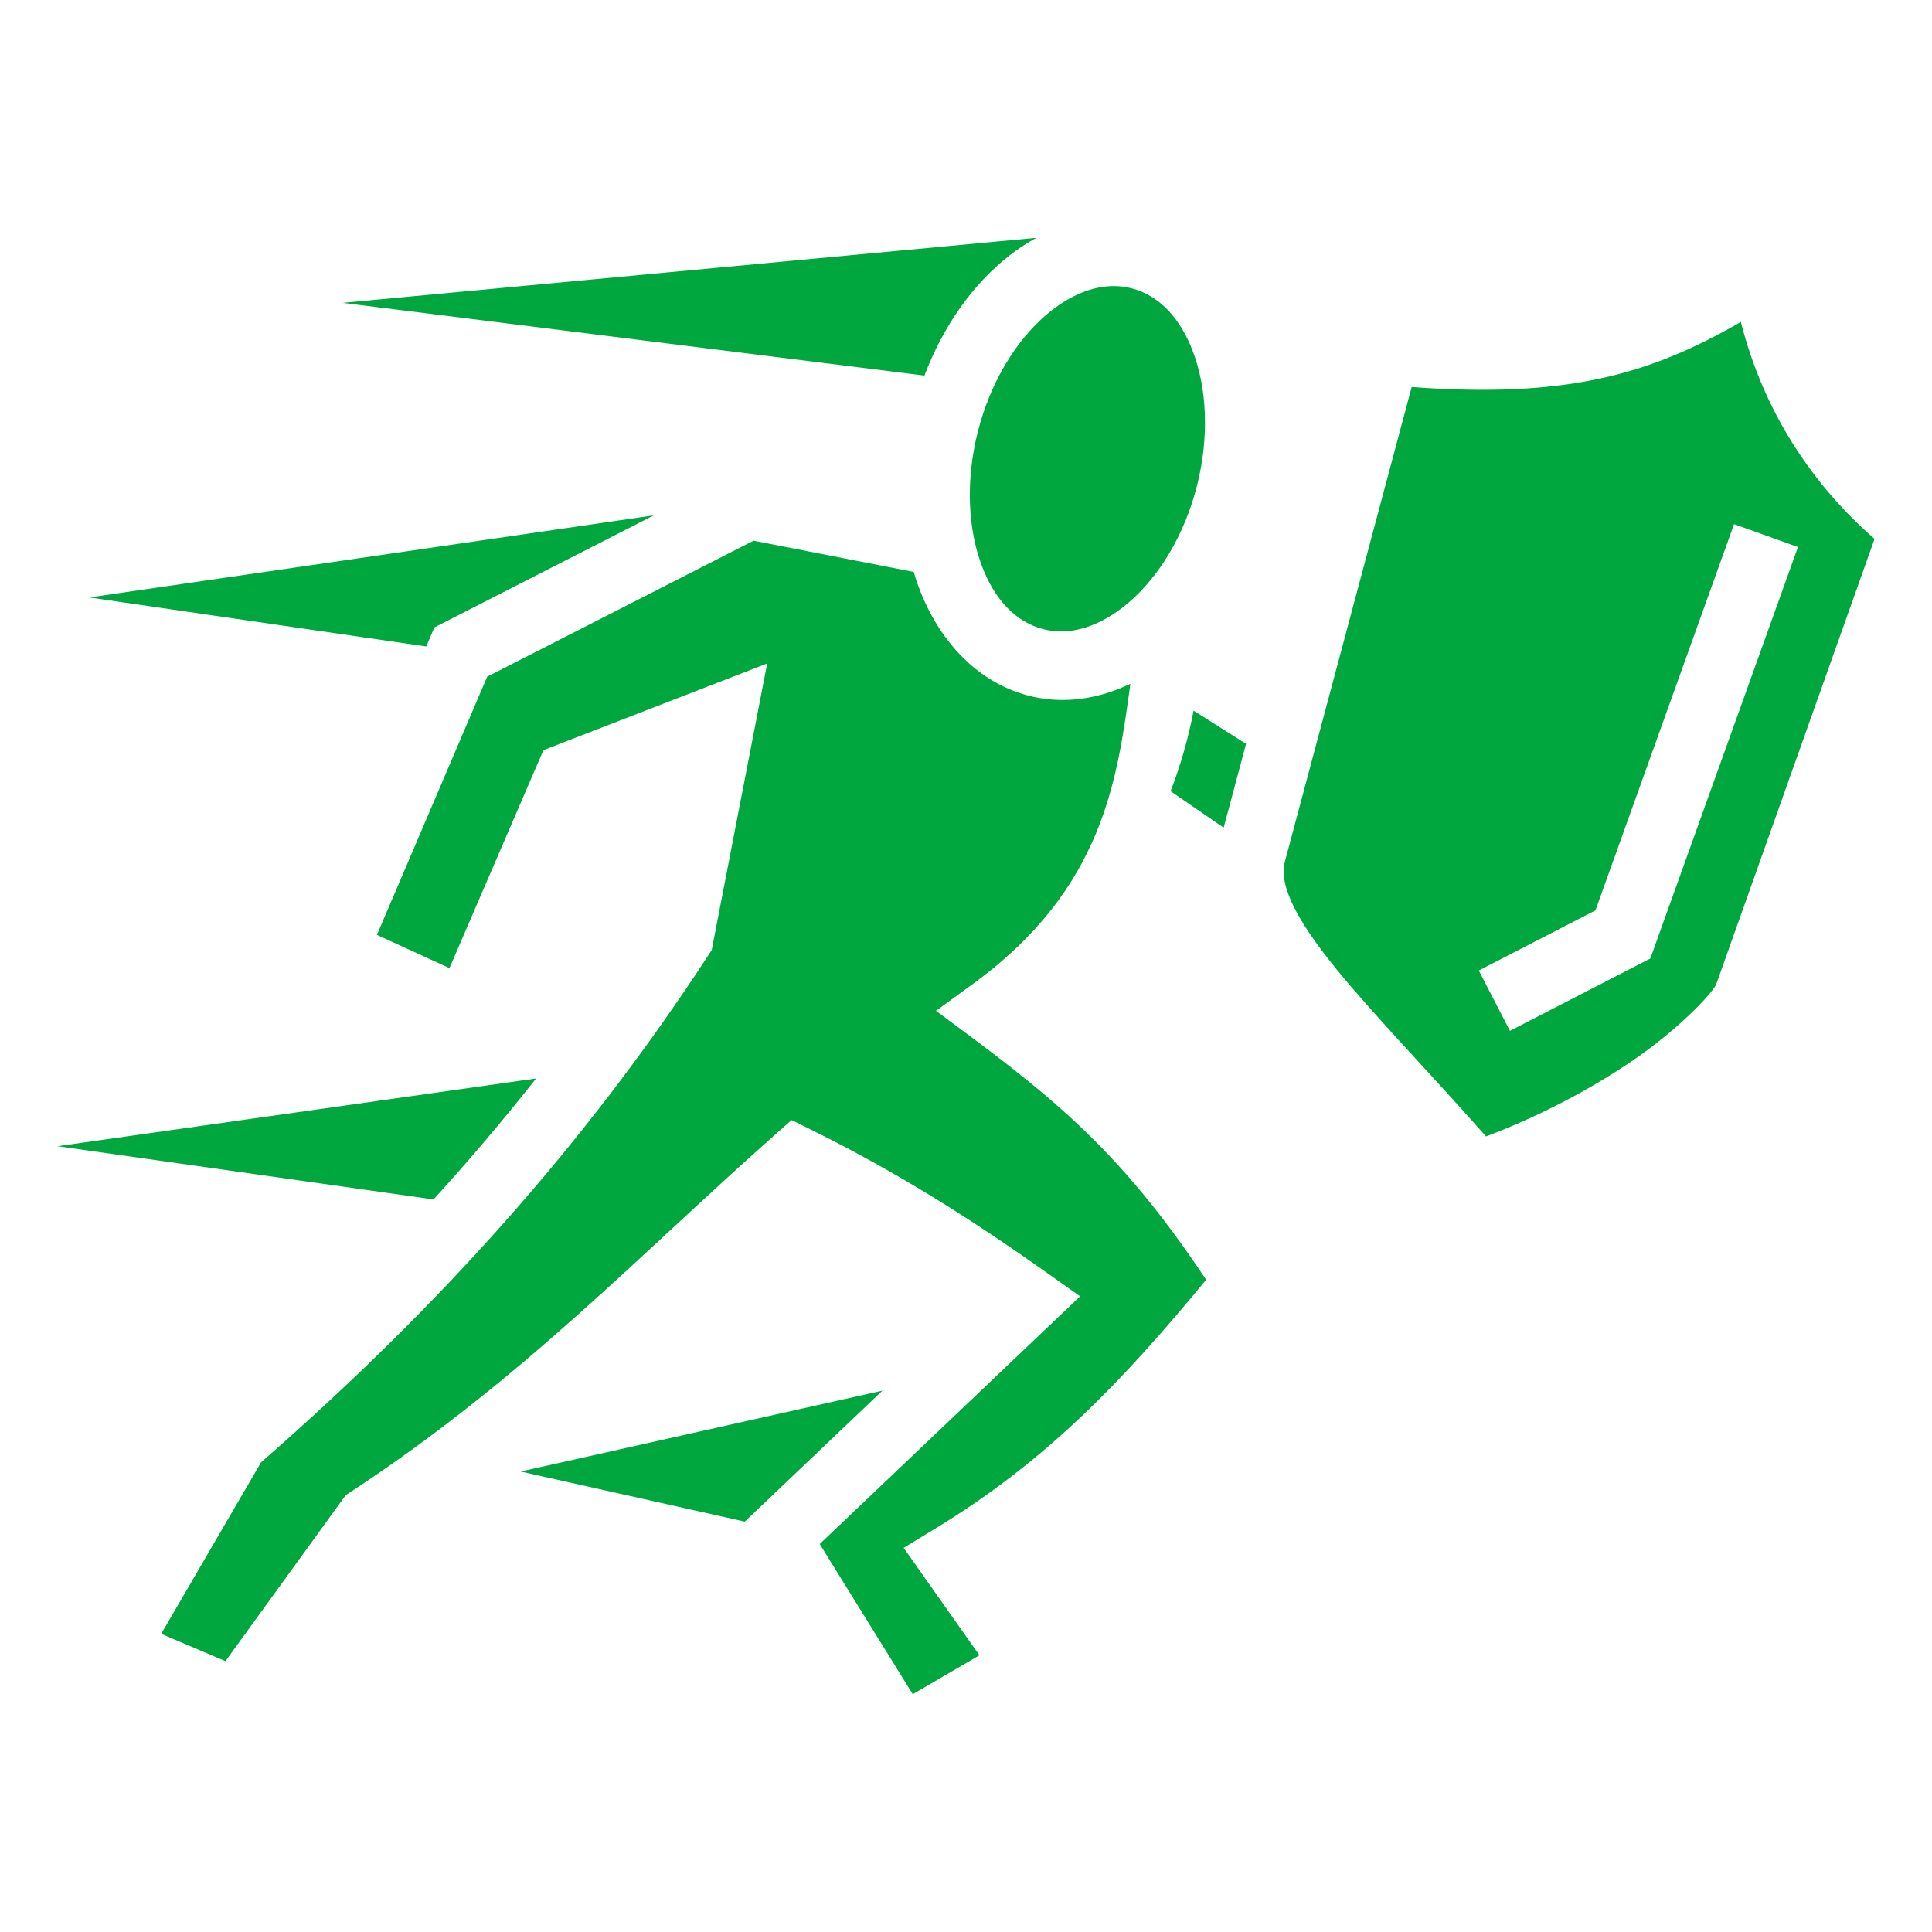
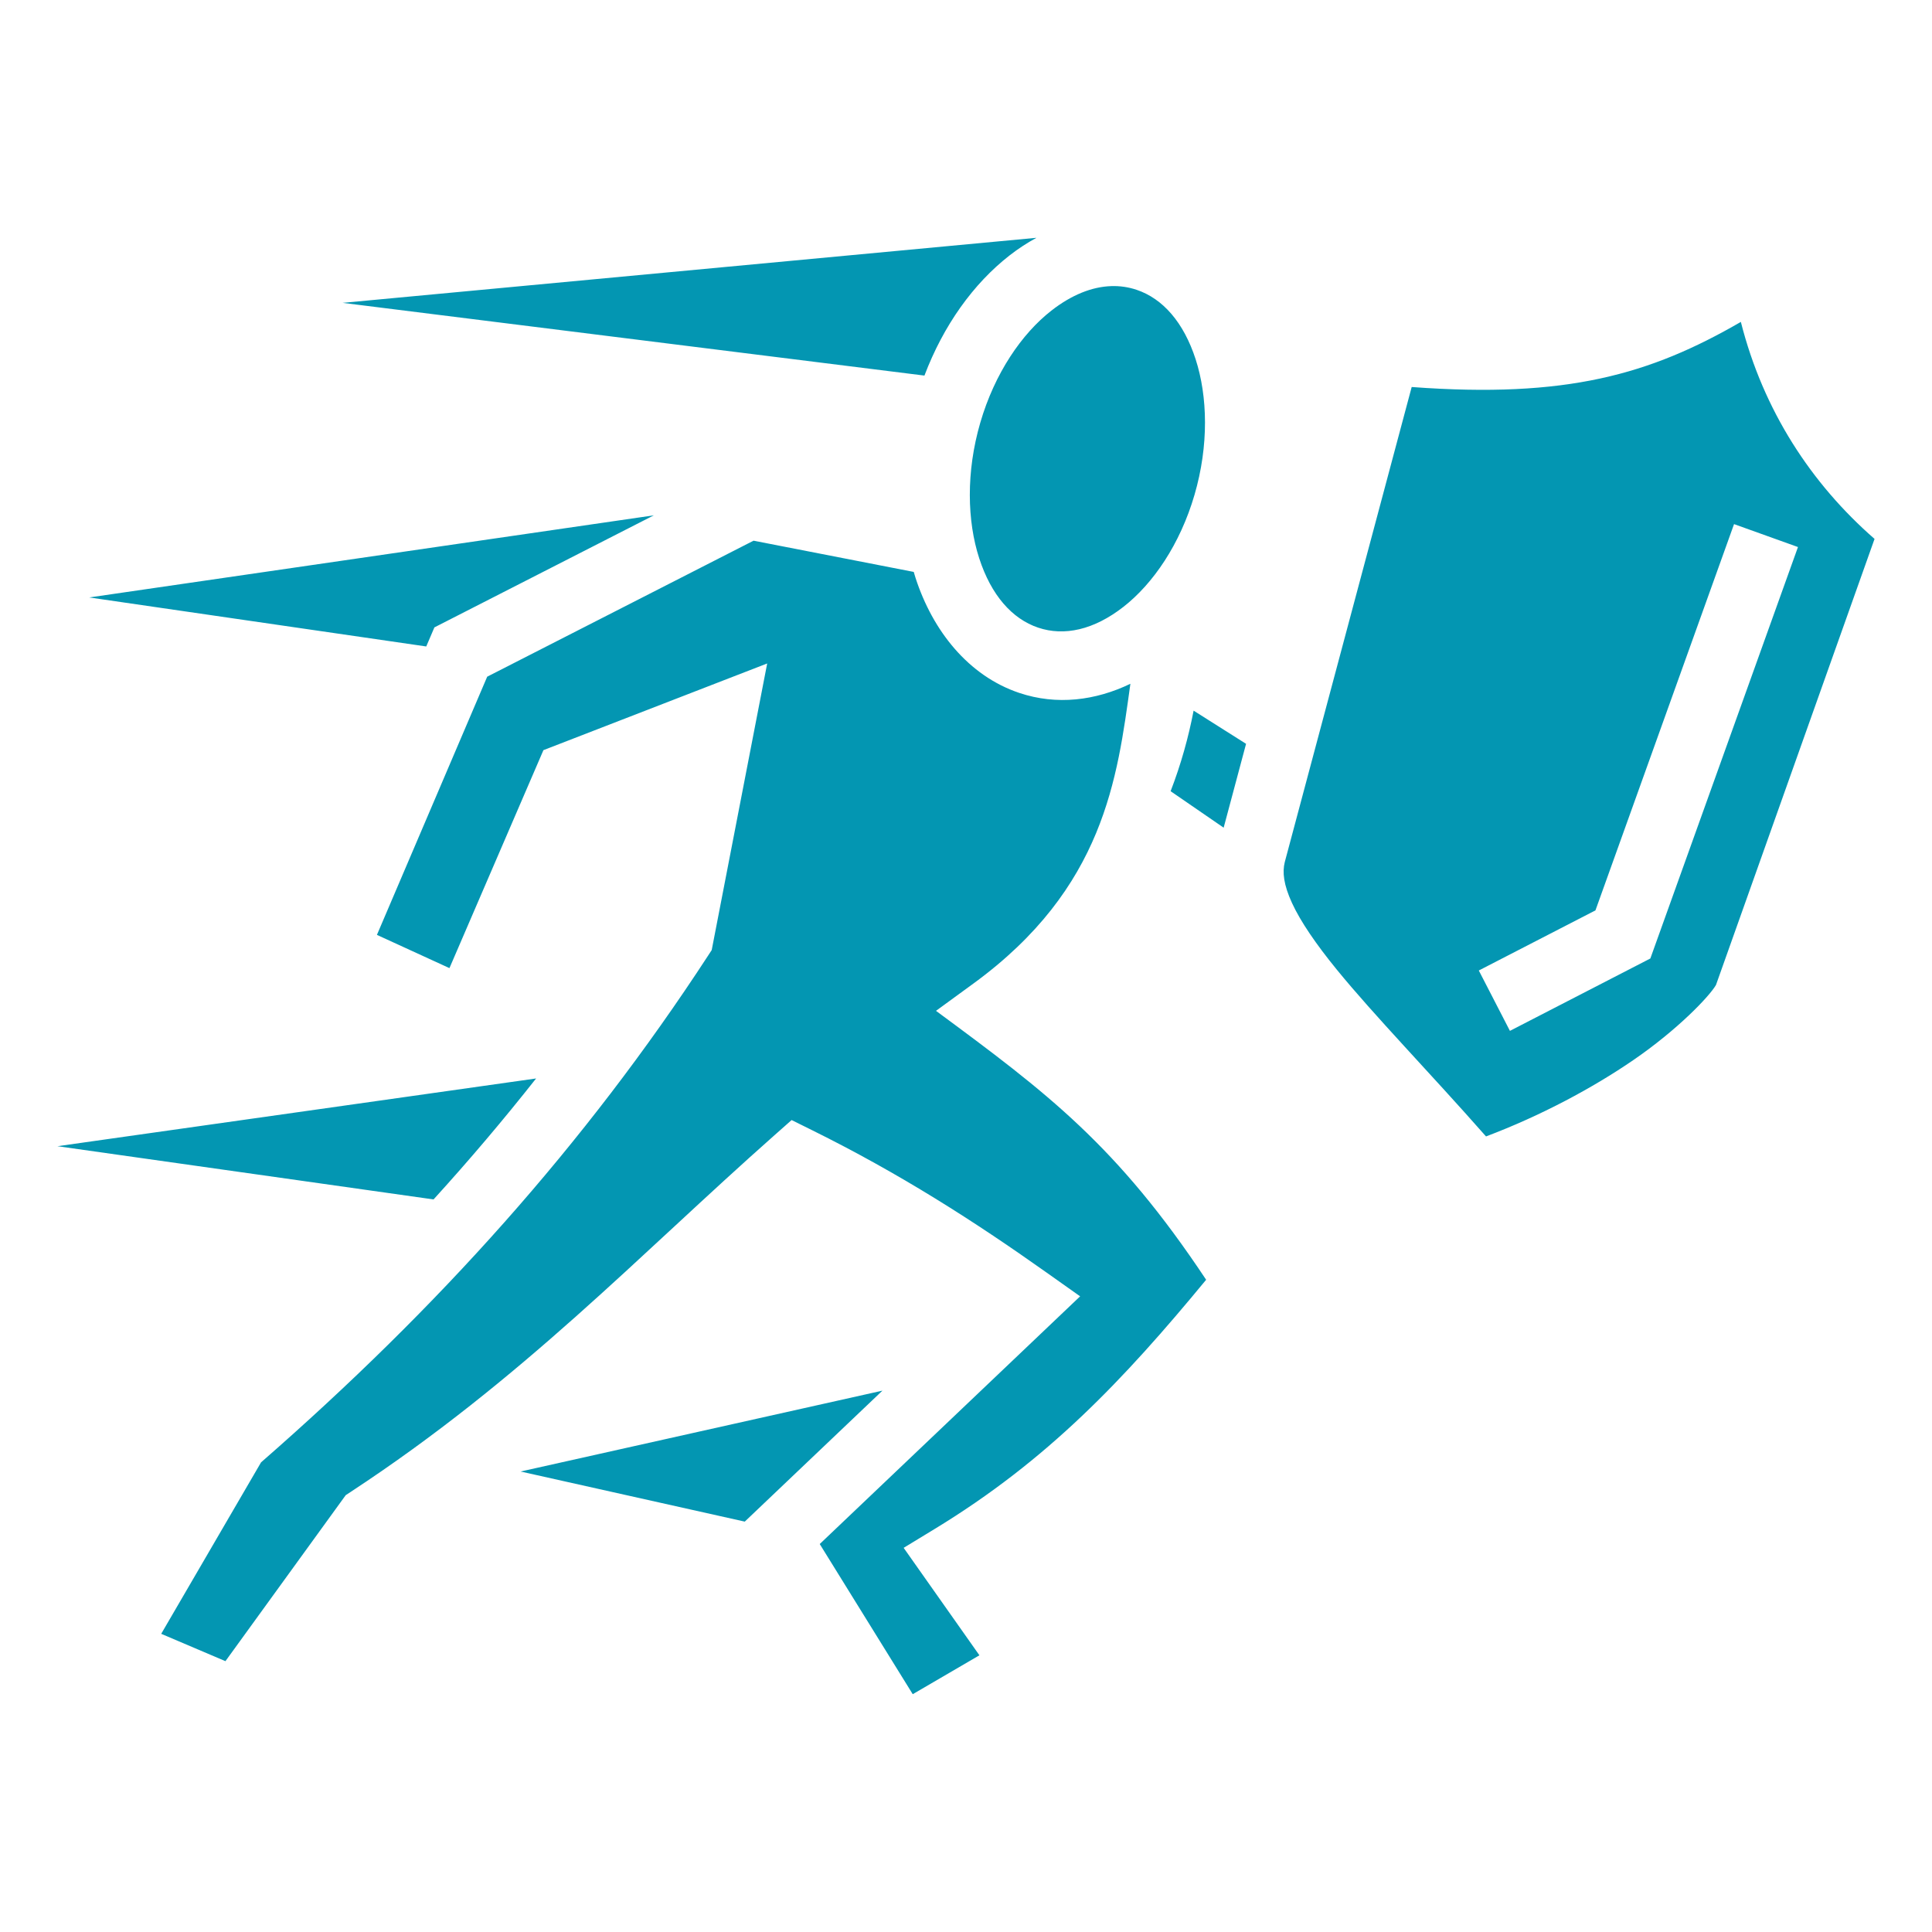
- <svg xmlns="http://www.w3.org/2000/svg" width="800px" height="800px" viewBox="0 0 512 512" fill="#00A63E">
+ <svg xmlns="http://www.w3.org/2000/svg" width="800px" height="800px" viewBox="0 0 512 512" fill="#000000">
  <g id="SVGRepo_bgCarrier" stroke-width="0" />
  <g id="SVGRepo_tracerCarrier" stroke-linecap="round" stroke-linejoin="round" />
  <g id="SVGRepo_iconCarrier">
-     <path fill="#00A63E" d="M274.663 63.02L90.792 80.26l154.193 19.273c5.063-13.339 12.952-24.341 22.541-31.828a52.072 52.072 0 0 1 7.137-4.683zm19.832 12.803c-5.092.166-10.492 2.296-15.879 6.502-7.835 6.118-15.009 16.575-18.83 29.688-3.821 13.112-3.477 26.099-.289 35.927 3.188 9.829 8.73 16.071 15.633 18.395 6.903 2.324 14.766.596 22.601-5.522 7.835-6.117 15.01-16.574 18.83-29.687 3.822-13.113 3.48-26.1.292-35.928-3.189-9.828-8.73-16.07-15.633-18.394a19.017 19.017 0 0 0-6.725-.98zm166.85 9.485c-24.113 13.949-46.193 20.298-87.233 17.252L340.48 228.452c-.675 2.682-.318 6 1.922 10.87 2.243 4.876 6.355 10.89 11.836 17.607 9.99 12.242 24.527 27.16 39.573 44.238 14.56-5.5 28.23-12.828 38.972-20.19 11.841-8.113 20.234-16.95 21.965-19.939l42.027-118.22c-16.748-14.613-29.471-33.974-35.43-57.51zm-288.07 51.261L23.652 158.331l89.309 12.988 2.158-5.052zm286.265 2.325l16.941 6.078-39.123 109.037-37.212 19.181-8.247-15.998 30.913-15.933zm-259.842 4.394l-70.586 36.043-29.222 68.422 19.218 8.809 24.905-57.764 59.299-22.973-14.702 75.955-.963 1.477c-32.725 50.18-71.654 93.41-118.464 134.28L42.722 432.98l17.021 7.245 31.875-43.989 1.38-.906c45.476-29.872 75.93-62.333 112.255-94.492l4.533-4.012 5.426 2.686c23.365 11.571 42.934 24.117 62.107 37.705l8.924 6.324-69.006 65.643 24.649 39.794 17.67-10.308-20.078-28.477 8.224-5.004c29.884-18.186 49.986-39.43 71.938-66.039-23.653-35.6-42.006-49.433-71.592-71.267l9.908-7.227c34.703-25.312 38.132-54.476 41.61-79.449-9.203 4.441-19.498 5.772-29.473 2.414-13.488-4.54-22.924-16.472-27.465-30.473-.17-.522-.321-1.054-.479-1.584zm116.62 45.04c-1.355 7.027-3.324 14.17-6.092 21.349l14.056 9.666 5.938-22.223zm-174.243 97.476l-126.85 17.953 99.67 14.105a598.987 598.987 0 0 0 27.18-32.058zm91.781 82.73l-95.892 21.432 59.406 13.277z" />
+     <path fill="#0396b2" d="M274.663 63.02L90.792 80.26l154.193 19.273c5.063-13.339 12.952-24.341 22.541-31.828a52.072 52.072 0 0 1 7.137-4.683zm19.832 12.803c-5.092.166-10.492 2.296-15.879 6.502-7.835 6.118-15.009 16.575-18.83 29.688-3.821 13.112-3.477 26.099-.289 35.927 3.188 9.829 8.73 16.071 15.633 18.395 6.903 2.324 14.766.596 22.601-5.522 7.835-6.117 15.01-16.574 18.83-29.687 3.822-13.113 3.48-26.1.292-35.928-3.189-9.828-8.73-16.07-15.633-18.394a19.017 19.017 0 0 0-6.725-.98zm166.85 9.485c-24.113 13.949-46.193 20.298-87.233 17.252L340.48 228.452c-.675 2.682-.318 6 1.922 10.87 2.243 4.876 6.355 10.89 11.836 17.607 9.99 12.242 24.527 27.16 39.573 44.238 14.56-5.5 28.23-12.828 38.972-20.19 11.841-8.113 20.234-16.95 21.965-19.939l42.027-118.22c-16.748-14.613-29.471-33.974-35.43-57.51zm-288.07 51.261L23.652 158.331l89.309 12.988 2.158-5.052zm286.265 2.325l16.941 6.078-39.123 109.037-37.212 19.181-8.247-15.998 30.913-15.933zm-259.842 4.394l-70.586 36.043-29.222 68.422 19.218 8.809 24.905-57.764 59.299-22.973-14.702 75.955-.963 1.477c-32.725 50.18-71.654 93.41-118.464 134.28L42.722 432.98l17.021 7.245 31.875-43.989 1.38-.906c45.476-29.872 75.93-62.333 112.255-94.492l4.533-4.012 5.426 2.686c23.365 11.571 42.934 24.117 62.107 37.705l8.924 6.324-69.006 65.643 24.649 39.794 17.67-10.308-20.078-28.477 8.224-5.004c29.884-18.186 49.986-39.43 71.938-66.039-23.653-35.6-42.006-49.433-71.592-71.267l9.908-7.227c34.703-25.312 38.132-54.476 41.61-79.449-9.203 4.441-19.498 5.772-29.473 2.414-13.488-4.54-22.924-16.472-27.465-30.473-.17-.522-.321-1.054-.479-1.584zm116.62 45.04c-1.355 7.027-3.324 14.17-6.092 21.349l14.056 9.666 5.938-22.223zm-174.243 97.476l-126.85 17.953 99.67 14.105a598.987 598.987 0 0 0 27.18-32.058zm91.781 82.73l-95.892 21.432 59.406 13.277z" />
  </g>
</svg>
